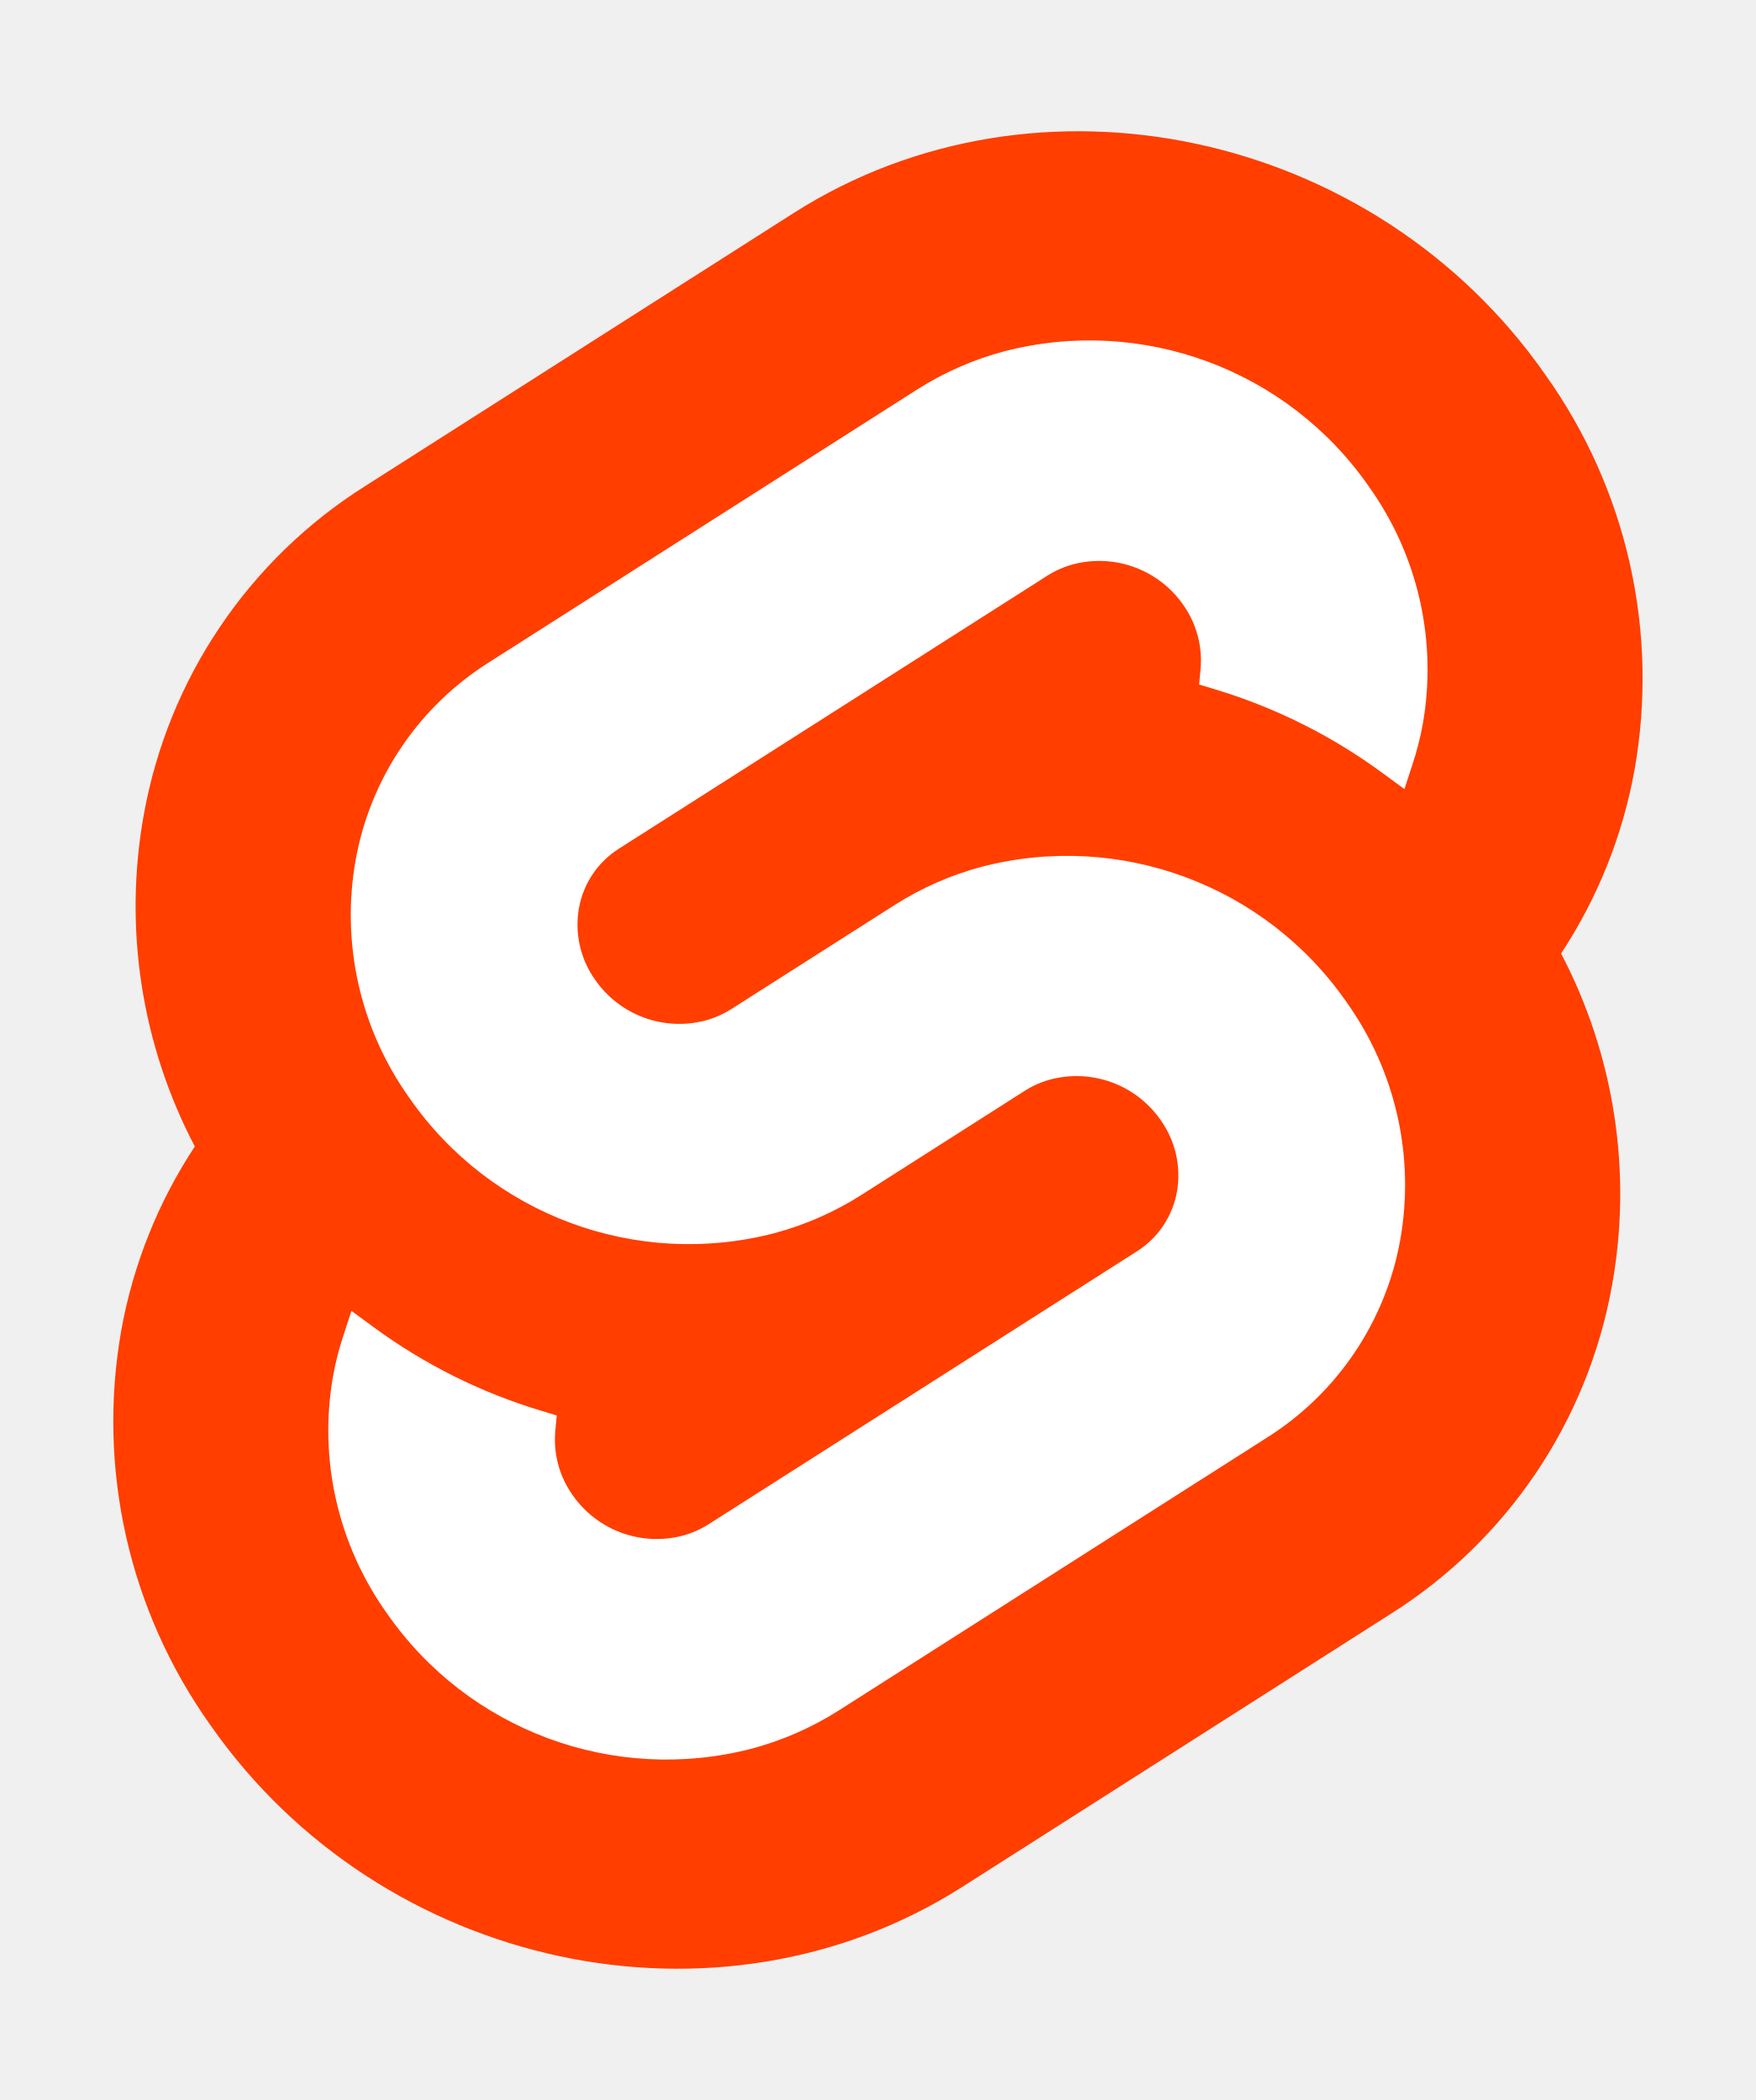
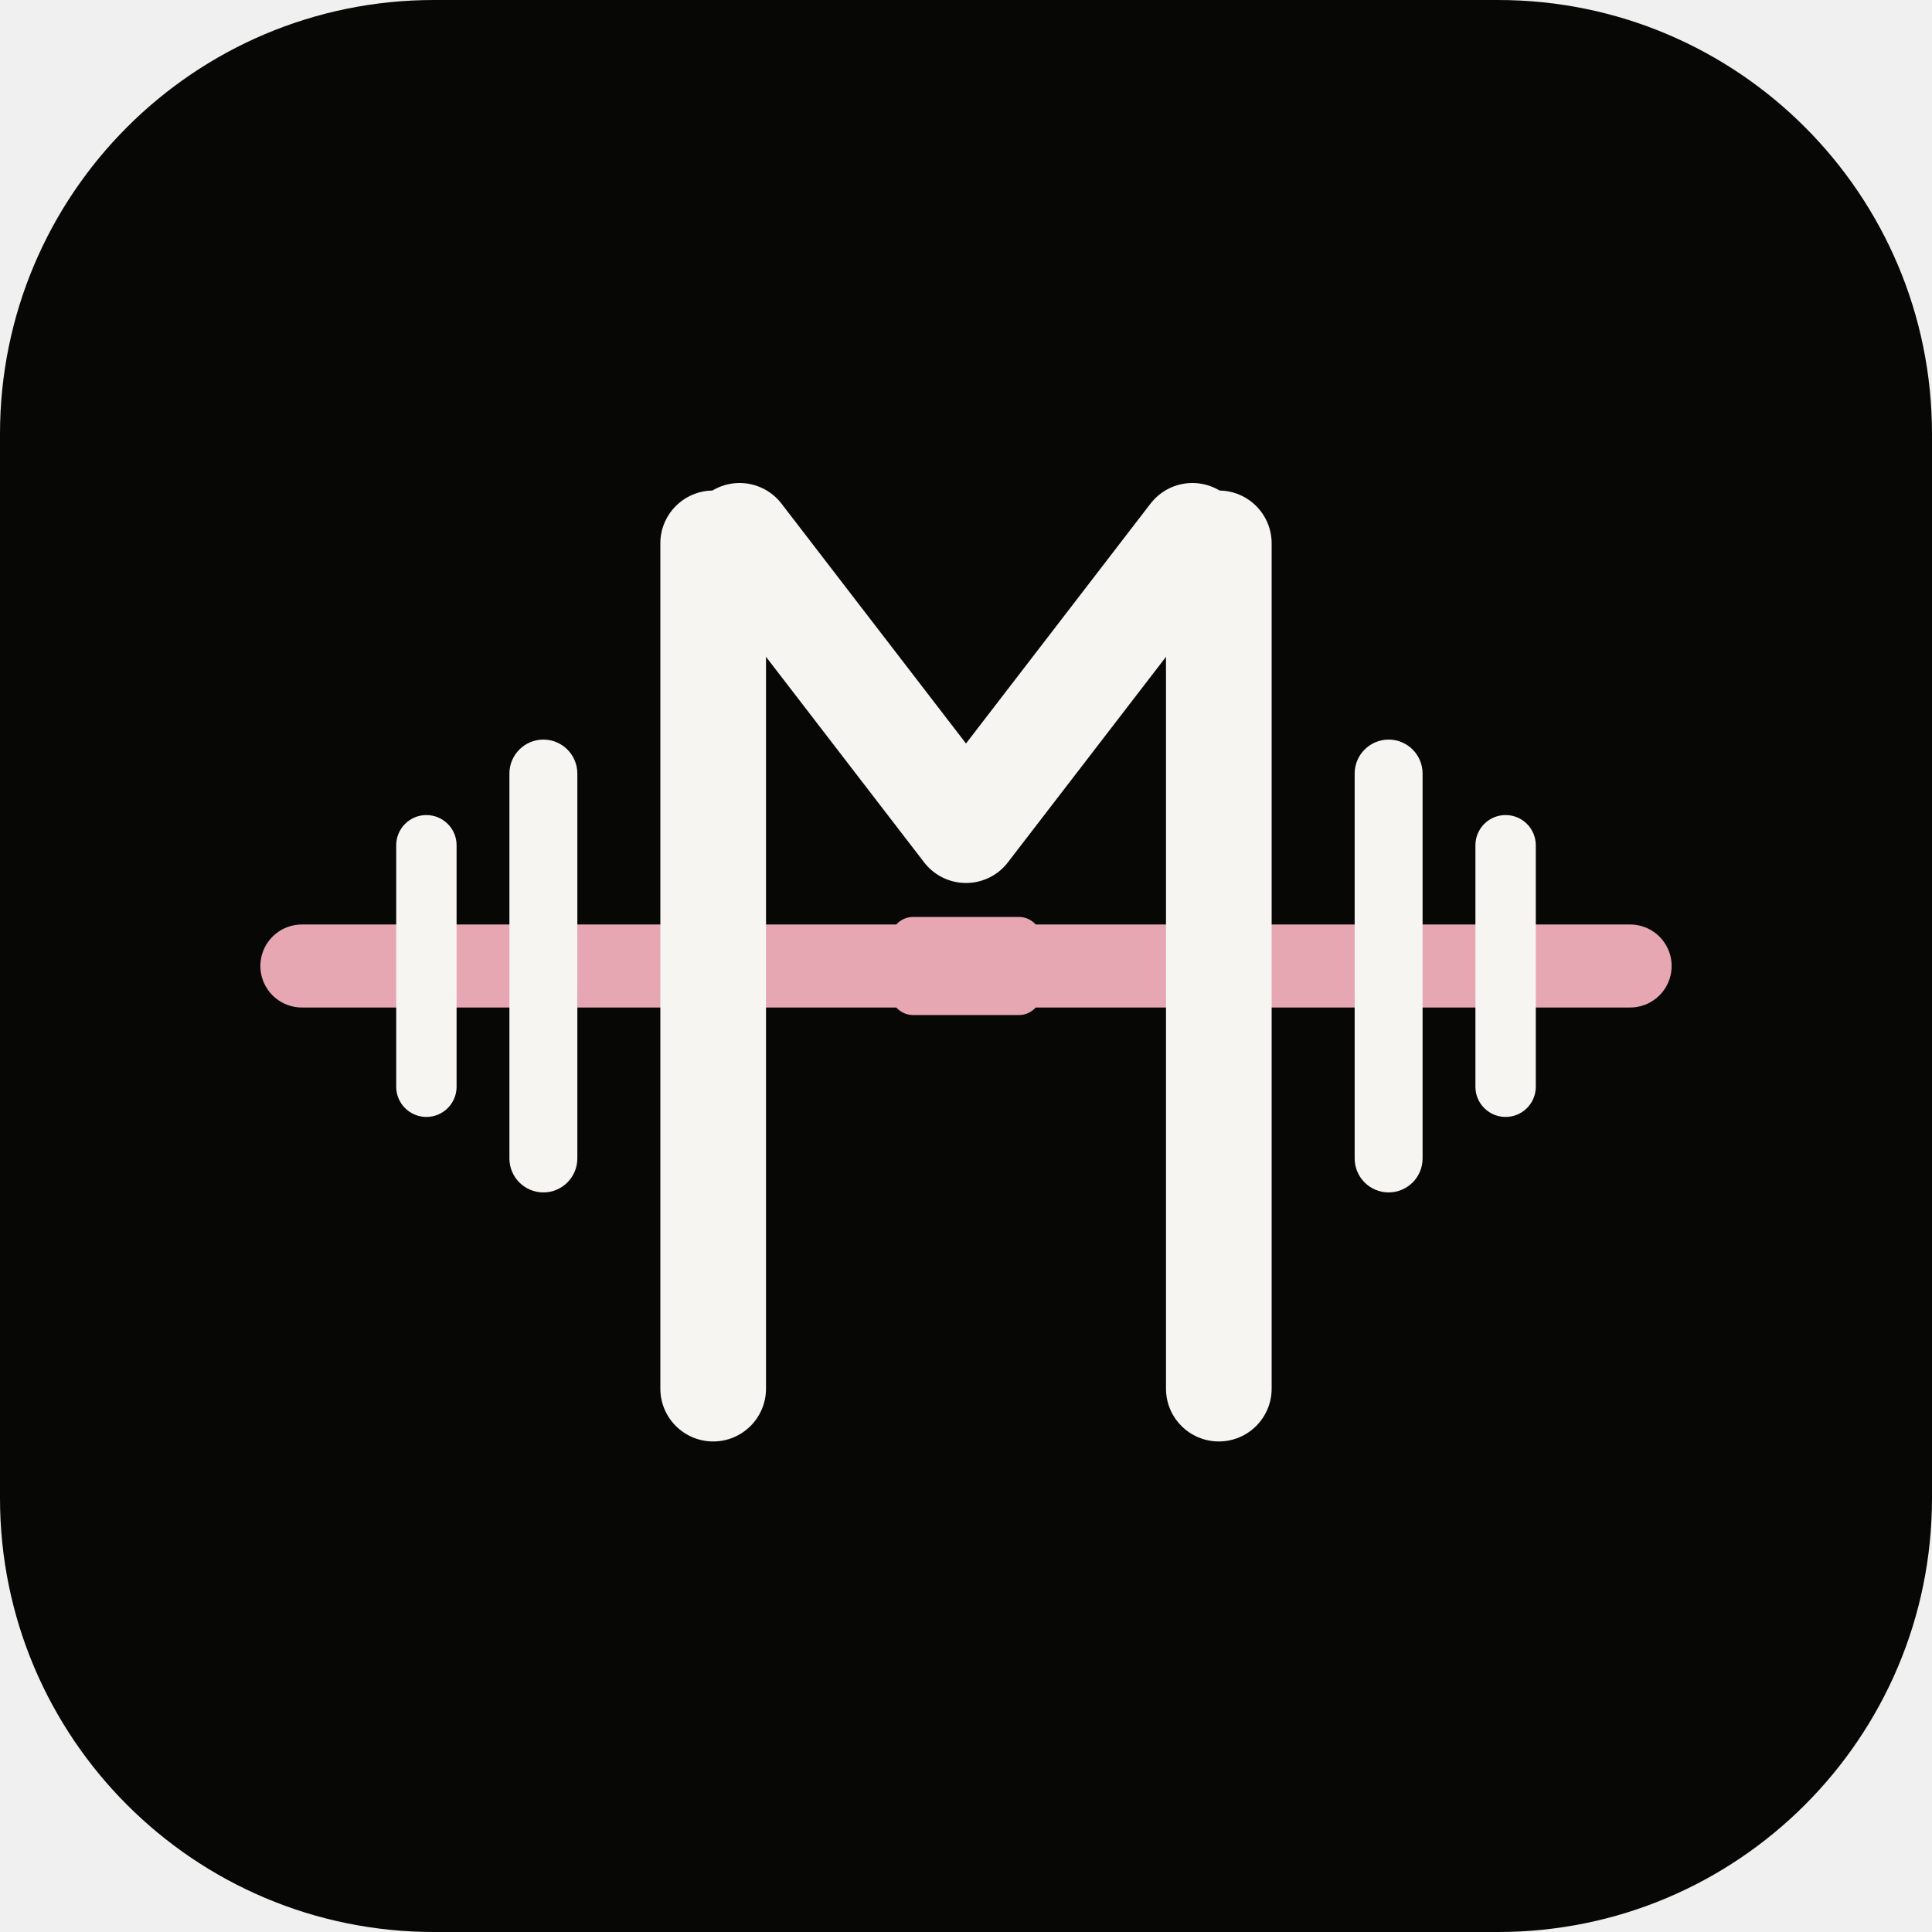
- <svg xmlns="http://www.w3.org/2000/svg" width="107" height="128" viewBox="0 0 107 128">
-   <path d="M94.157 22.819c-10.4-14.885-30.94-19.297-45.792-9.835L22.282 29.608A29.92 29.92 0 0 0 8.764 49.65a31.5 31.5 0 0 0 3.108 20.231 30 30 0 0 0-4.477 11.183 31.9 31.9 0 0 0 5.448 24.116c10.402 14.887 30.942 19.297 45.791 9.835l26.083-16.624A29.92 29.92 0 0 0 98.235 78.35a31.53 31.53 0 0 0-3.105-20.232 30 30 0 0 0 4.474-11.182 31.88 31.88 0 0 0-5.447-24.116" style="fill:#ff3e00" />
-   <path d="M45.817 106.582a20.72 20.72 0 0 1-22.237-8.243 19.17 19.17 0 0 1-3.277-14.503 18 18 0 0 1 .624-2.435l.49-1.498 1.337.981a33.6 33.6 0 0 0 10.203 5.098l.97.294-.09.968a5.85 5.85 0 0 0 1.052 3.878 6.24 6.24 0 0 0 6.695 2.485 5.8 5.8 0 0 0 1.603-.704L69.27 76.28a5.43 5.43 0 0 0 2.45-3.631 5.8 5.8 0 0 0-.987-4.371 6.24 6.24 0 0 0-6.698-2.487 5.7 5.7 0 0 0-1.6.704l-9.953 6.345a19 19 0 0 1-5.296 2.326 20.72 20.72 0 0 1-22.237-8.243 19.17 19.17 0 0 1-3.277-14.502 17.99 17.99 0 0 1 8.13-12.052l26.081-16.623a19 19 0 0 1 5.3-2.329 20.72 20.72 0 0 1 22.237 8.243 19.17 19.17 0 0 1 3.277 14.503 18 18 0 0 1-.624 2.435l-.49 1.498-1.337-.98a33.6 33.6 0 0 0-10.203-5.1l-.97-.294.09-.968a5.86 5.86 0 0 0-1.052-3.878 6.24 6.24 0 0 0-6.696-2.485 5.8 5.8 0 0 0-1.602.704L37.73 51.72a5.42 5.42 0 0 0-2.449 3.63 5.79 5.79 0 0 0 .986 4.372 6.24 6.24 0 0 0 6.698 2.486 5.8 5.8 0 0 0 1.602-.704l9.952-6.342a19 19 0 0 1 5.295-2.328 20.72 20.72 0 0 1 22.237 8.242 19.17 19.17 0 0 1 3.277 14.503 18 18 0 0 1-8.13 12.053l-26.081 16.622a19 19 0 0 1-5.3 2.328" style="fill:#fff" />
+ <svg xmlns="http://www.w3.org/2000/svg" viewBox="0 0 512 512">
+   <rect width="512" height="512" rx="115" fill="#070706" />
+   <line x1="80" y1="256" x2="432" y2="256" stroke="#e6a6b2" stroke-width="22" stroke-linecap="round" />
+   <rect x="135" y="196" width="18" height="120" rx="9" fill="#f7f5f2" />
+   <rect x="105" y="216" width="16" height="80" rx="8" fill="#f7f5f2" />
+   <rect x="359" y="196" width="18" height="120" rx="9" fill="#f7f5f2" />
+   <rect x="391" y="216" width="16" height="80" rx="8" fill="#f7f5f2" />
+   <rect x="175" y="130" width="28" height="252" rx="14" fill="#f7f5f2" />
+   <rect x="309" y="130" width="28" height="252" rx="14" fill="#f7f5f2" />
+   <path d="M196 142 L256 220 L316 142" fill="none" stroke="#f7f5f2" stroke-width="28" stroke-linecap="round" stroke-linejoin="round" />
+   <rect x="236" y="243" width="40" height="26" rx="6" fill="#e6a6b2" />
</svg>
